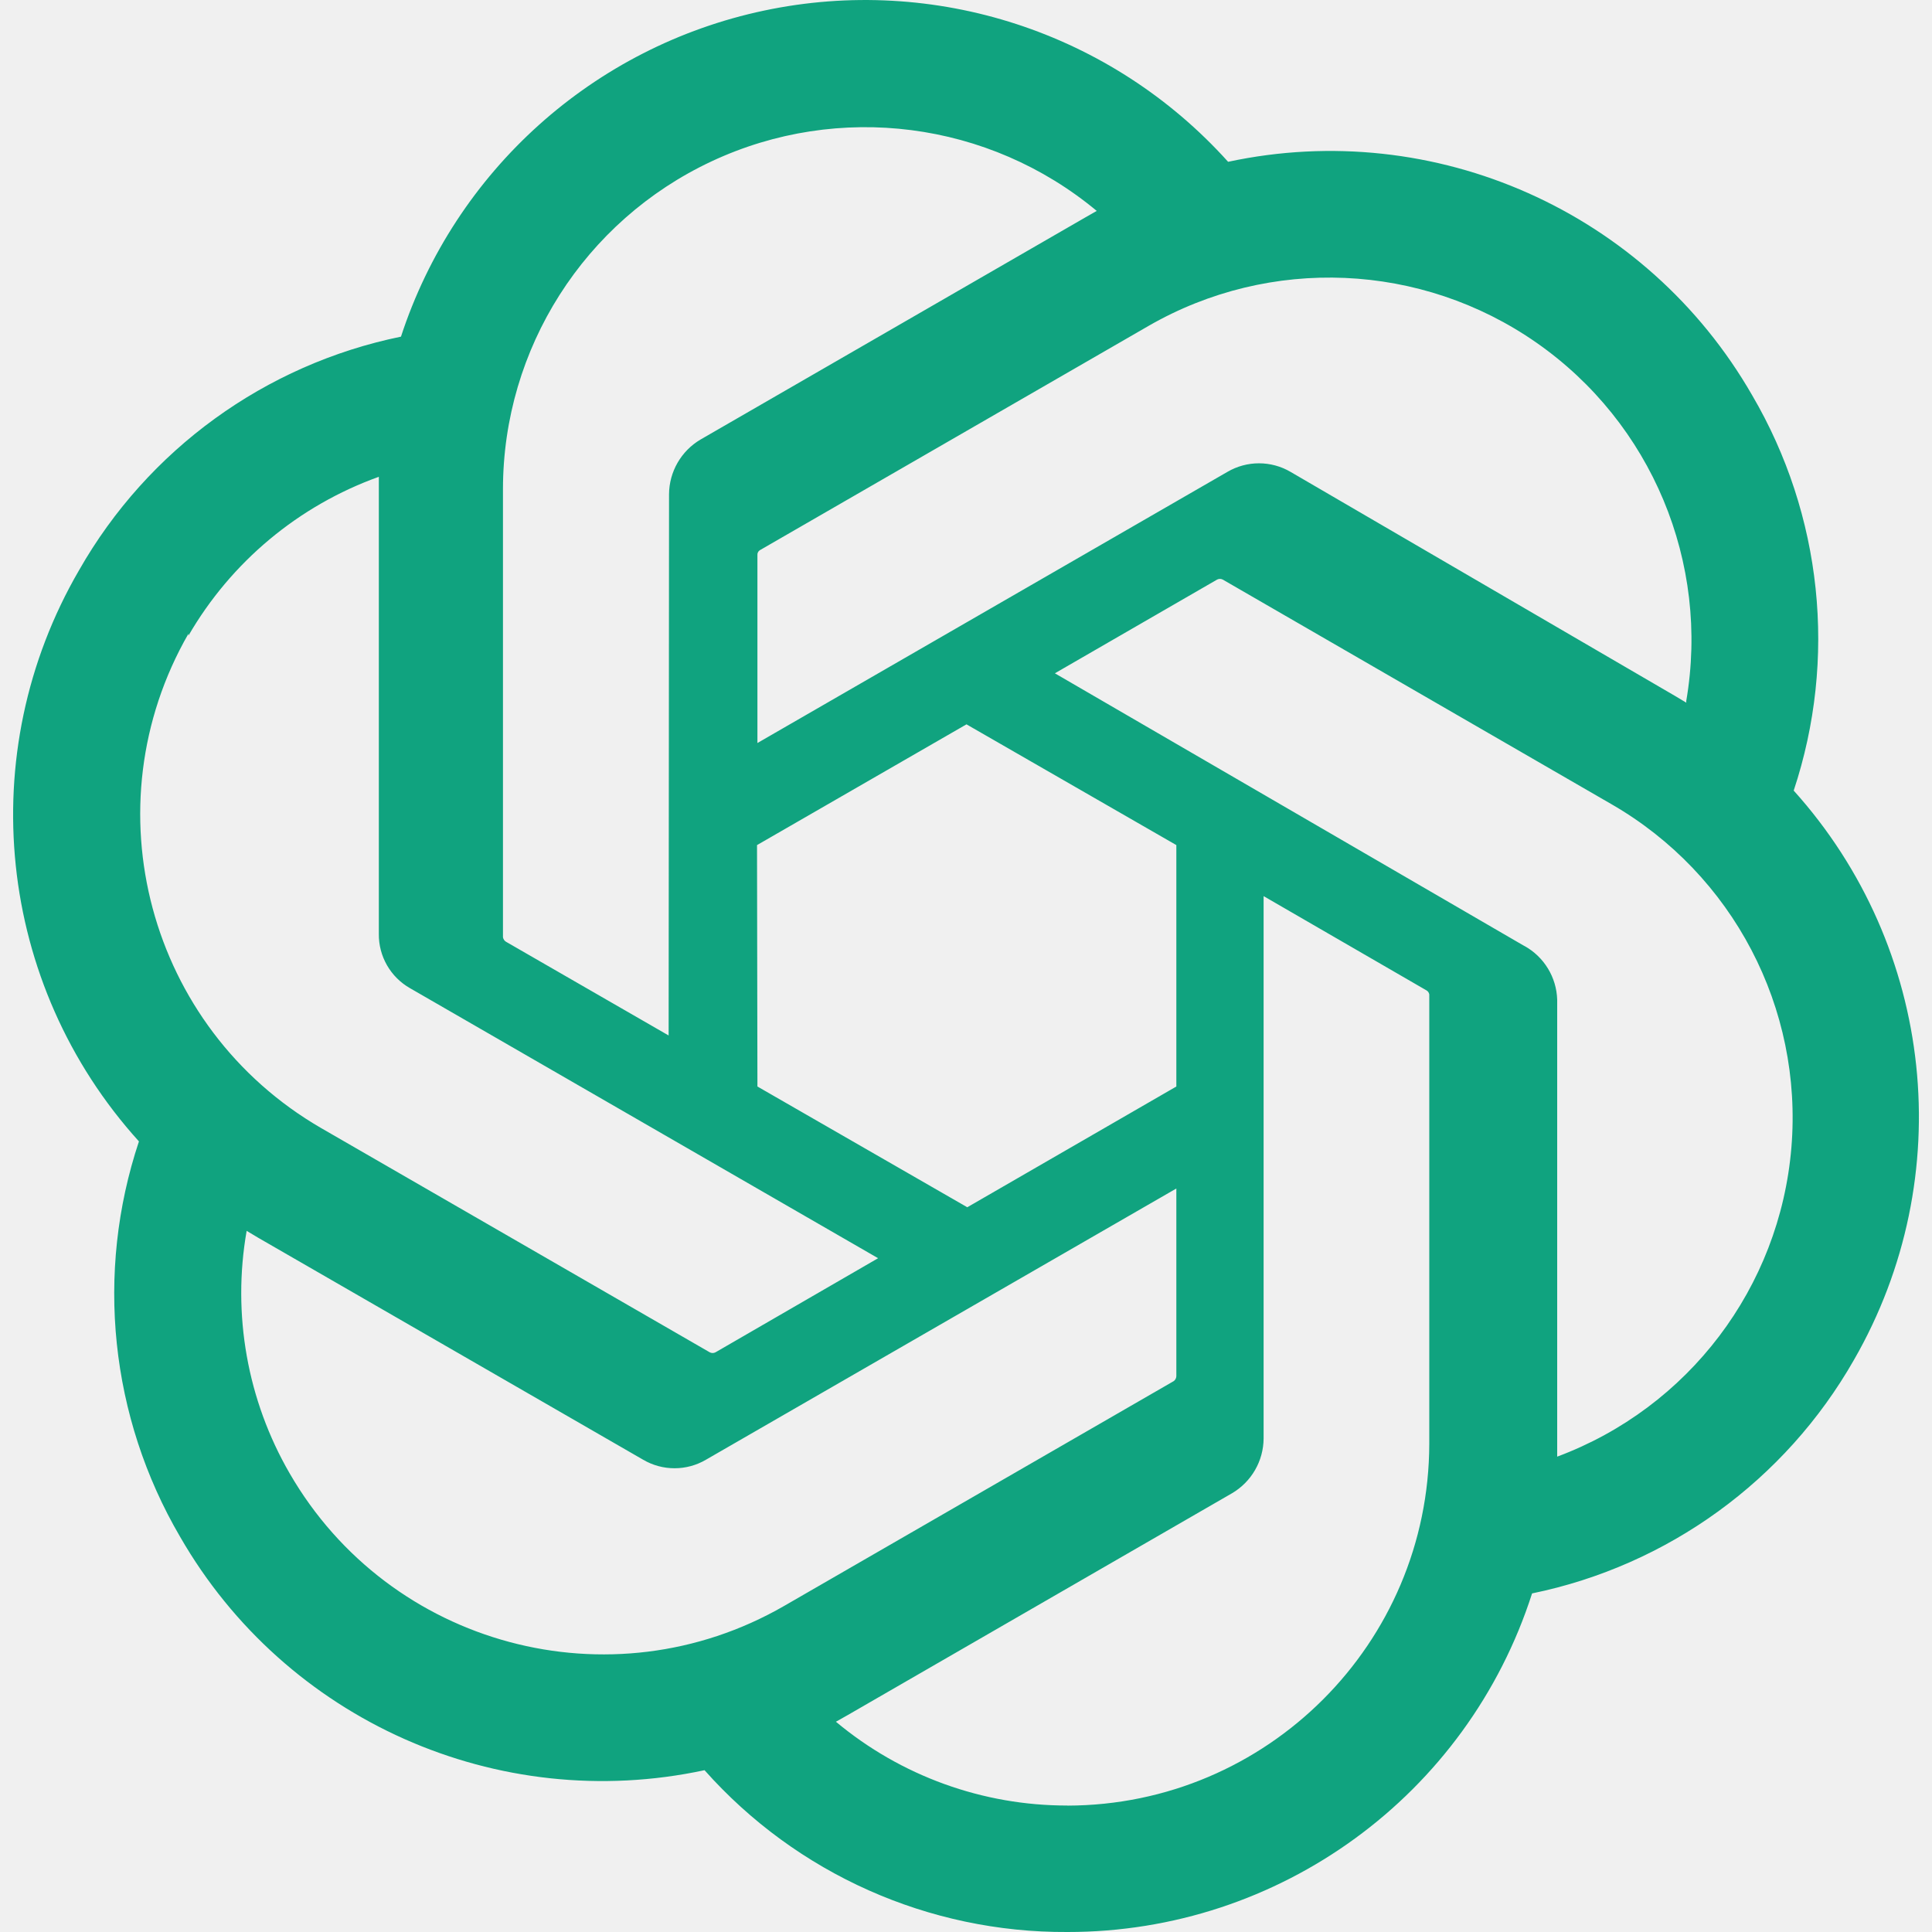
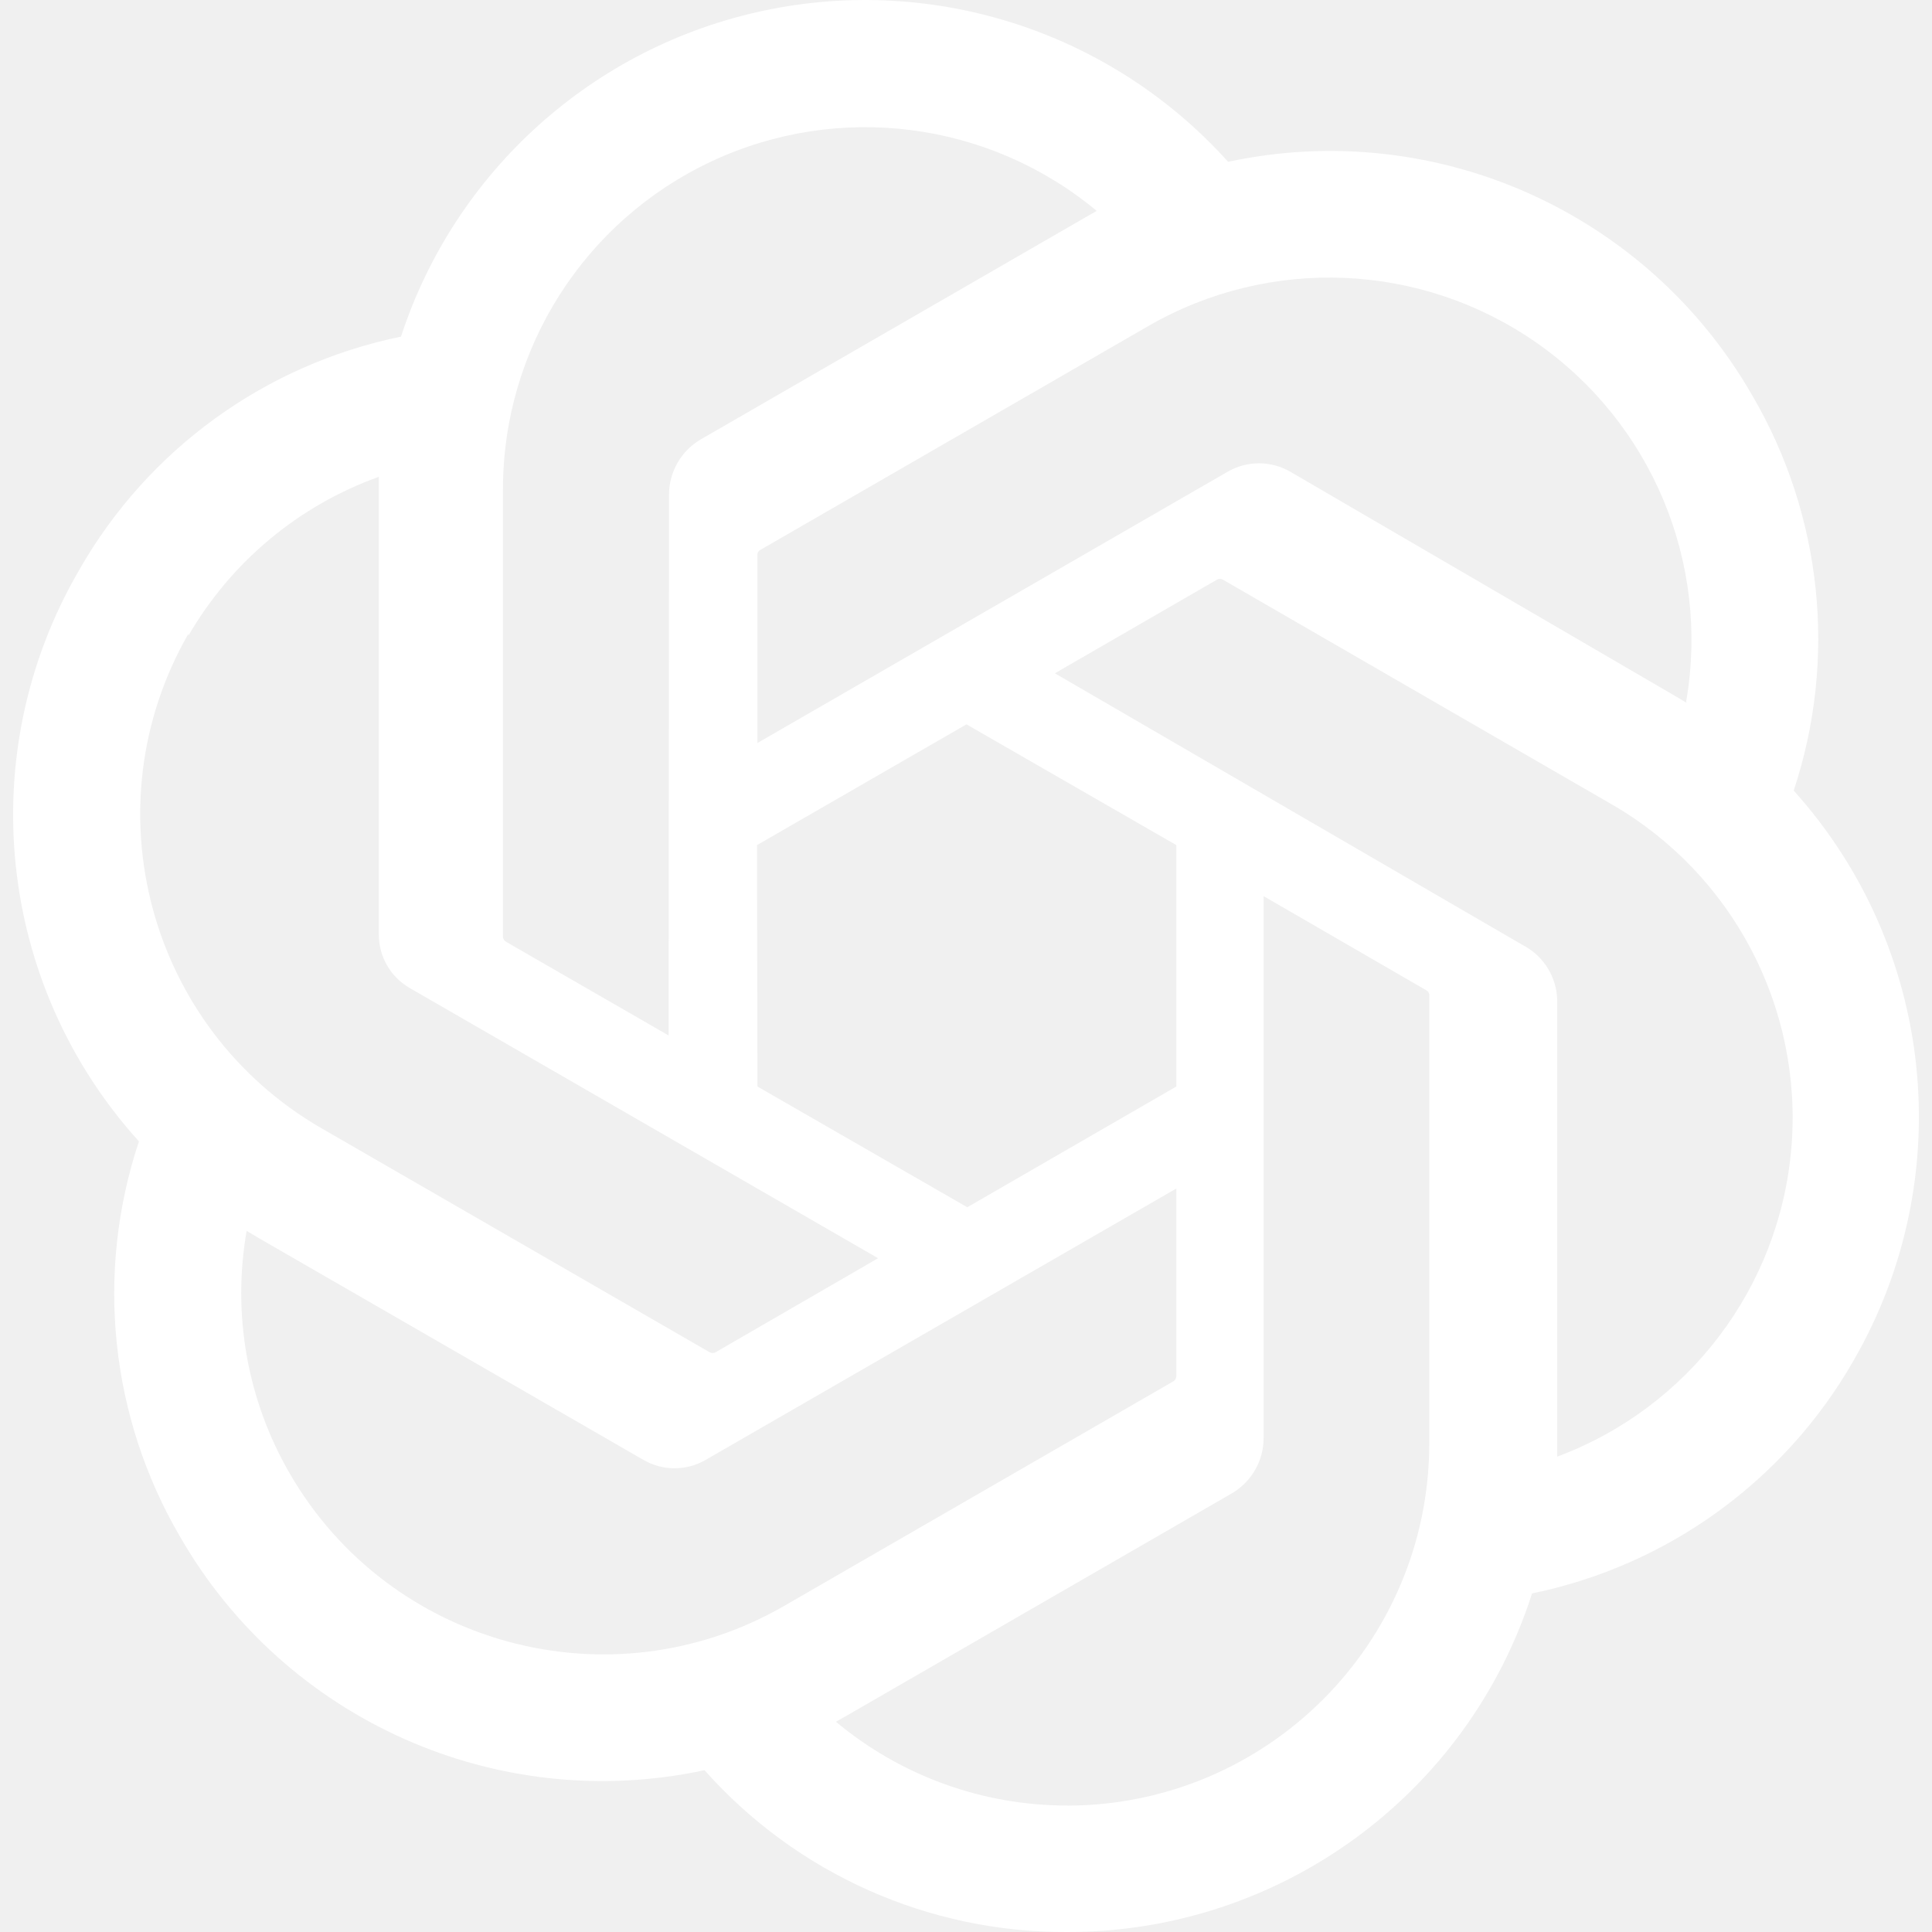
<svg xmlns="http://www.w3.org/2000/svg" role="img" viewBox="0 0 24 24">
-   <path fill="#10a37f" d="M22.282 9.821a5.985 5.985 0 0 0-.516-4.911 6.046 6.046 0 0 0-6.51-2.9A6.065 6.065 0 0 0 4.981 4.182a5.985 5.985 0 0 0-3.998 2.9 6.046 6.046 0 0 0 .743 7.097 5.98 5.98 0 0 0 .511 4.911 6.051 6.051 0 0 0 6.515 2.9A5.985 5.985 0 0 0 13.26 24a6.056 6.056 0 0 0 5.772-4.206 5.989 5.989 0 0 0 3.998-2.9 6.056 6.056 0 0 0-.748-7.073zm-9.022 12.608a4.476 4.476 0 0 1-2.876-1.041l.142-.08 4.778-2.758a.795.795 0 0 0 .393-.681v-6.737l2.02 1.169a.071.071 0 0 1 .038.052v5.583a4.504 4.504 0 0 1-4.495 4.494zm-9.661-4.125a4.471 4.471 0 0 1-.535-3.014l.142.085 4.783 2.758a.771.771 0 0 0 .781 0l5.843-3.369v2.332a.08.08 0 0 1-.033.061L9.74 19.95a4.499 4.499 0 0 1-6.141-1.646zM2.341 7.896a4.485 4.485 0 0 1 2.365-1.973V11.6a.766.766 0 0 0 .388.676l5.814 3.354-2.02 1.169a.076.076 0 0 1-.071 0l-4.83-2.787A4.504 4.504 0 0 1 2.341 7.872zm16.596 3.856L13.104 8.364 15.119 7.2a.076.076 0 0 1 .071 0l4.83 2.791a4.494 4.494 0 0 1-.676 8.104v-5.677a.79.79 0 0 0-.407-.667zm2.011-3.023l-.142-.085-4.774-2.782a.776.776 0 0 0-.785 0L9.409 9.23V6.897a.066.066 0 0 1 .028-.061l4.83-2.787a4.499 4.499 0 0 1 6.68 4.66zM8.306 12.863l-2.02-1.164a.08.08 0 0 1-.038-.057V6.074a4.499 4.499 0 0 1 7.376-3.454l-.142.081L8.704 5.459a.795.795 0 0 0-.393.681zm1.098-2.365l2.602-1.5 2.607 1.5v2.999l-2.597 1.5-2.607-1.5Z" />
+   <path fill="#ffffff" d="M22.282 9.821a5.985 5.985 0 0 0-.516-4.911 6.046 6.046 0 0 0-6.51-2.9A6.065 6.065 0 0 0 4.981 4.182a5.985 5.985 0 0 0-3.998 2.9 6.046 6.046 0 0 0 .743 7.097 5.98 5.98 0 0 0 .511 4.911 6.051 6.051 0 0 0 6.515 2.9A5.985 5.985 0 0 0 13.26 24a6.056 6.056 0 0 0 5.772-4.206 5.989 5.989 0 0 0 3.998-2.9 6.056 6.056 0 0 0-.748-7.073zm-9.022 12.608a4.476 4.476 0 0 1-2.876-1.041l.142-.08 4.778-2.758a.795.795 0 0 0 .393-.681v-6.737l2.02 1.169a.071.071 0 0 1 .038.052v5.583a4.504 4.504 0 0 1-4.495 4.494zm-9.661-4.125a4.471 4.471 0 0 1-.535-3.014l.142.085 4.783 2.758a.771.771 0 0 0 .781 0l5.843-3.369v2.332a.08.08 0 0 1-.033.061L9.74 19.95a4.499 4.499 0 0 1-6.141-1.646zM2.341 7.896a4.485 4.485 0 0 1 2.365-1.973V11.6a.766.766 0 0 0 .388.676l5.814 3.354-2.02 1.169a.076.076 0 0 1-.071 0l-4.83-2.787A4.504 4.504 0 0 1 2.341 7.872zm16.596 3.856L13.104 8.364 15.119 7.2a.076.076 0 0 1 .071 0l4.83 2.791a4.494 4.494 0 0 1-.676 8.104v-5.677a.79.79 0 0 0-.407-.667zm2.011-3.023l-.142-.085-4.774-2.782a.776.776 0 0 0-.785 0L9.409 9.23V6.897a.066.066 0 0 1 .028-.061l4.83-2.787a4.499 4.499 0 0 1 6.68 4.66zM8.306 12.863l-2.02-1.164a.08.08 0 0 1-.038-.057V6.074a4.499 4.499 0 0 1 7.376-3.454l-.142.081L8.704 5.459a.795.795 0 0 0-.393.681zm1.098-2.365l2.602-1.5 2.607 1.5v2.999l-2.597 1.5-2.607-1.5Z" />
</svg>
